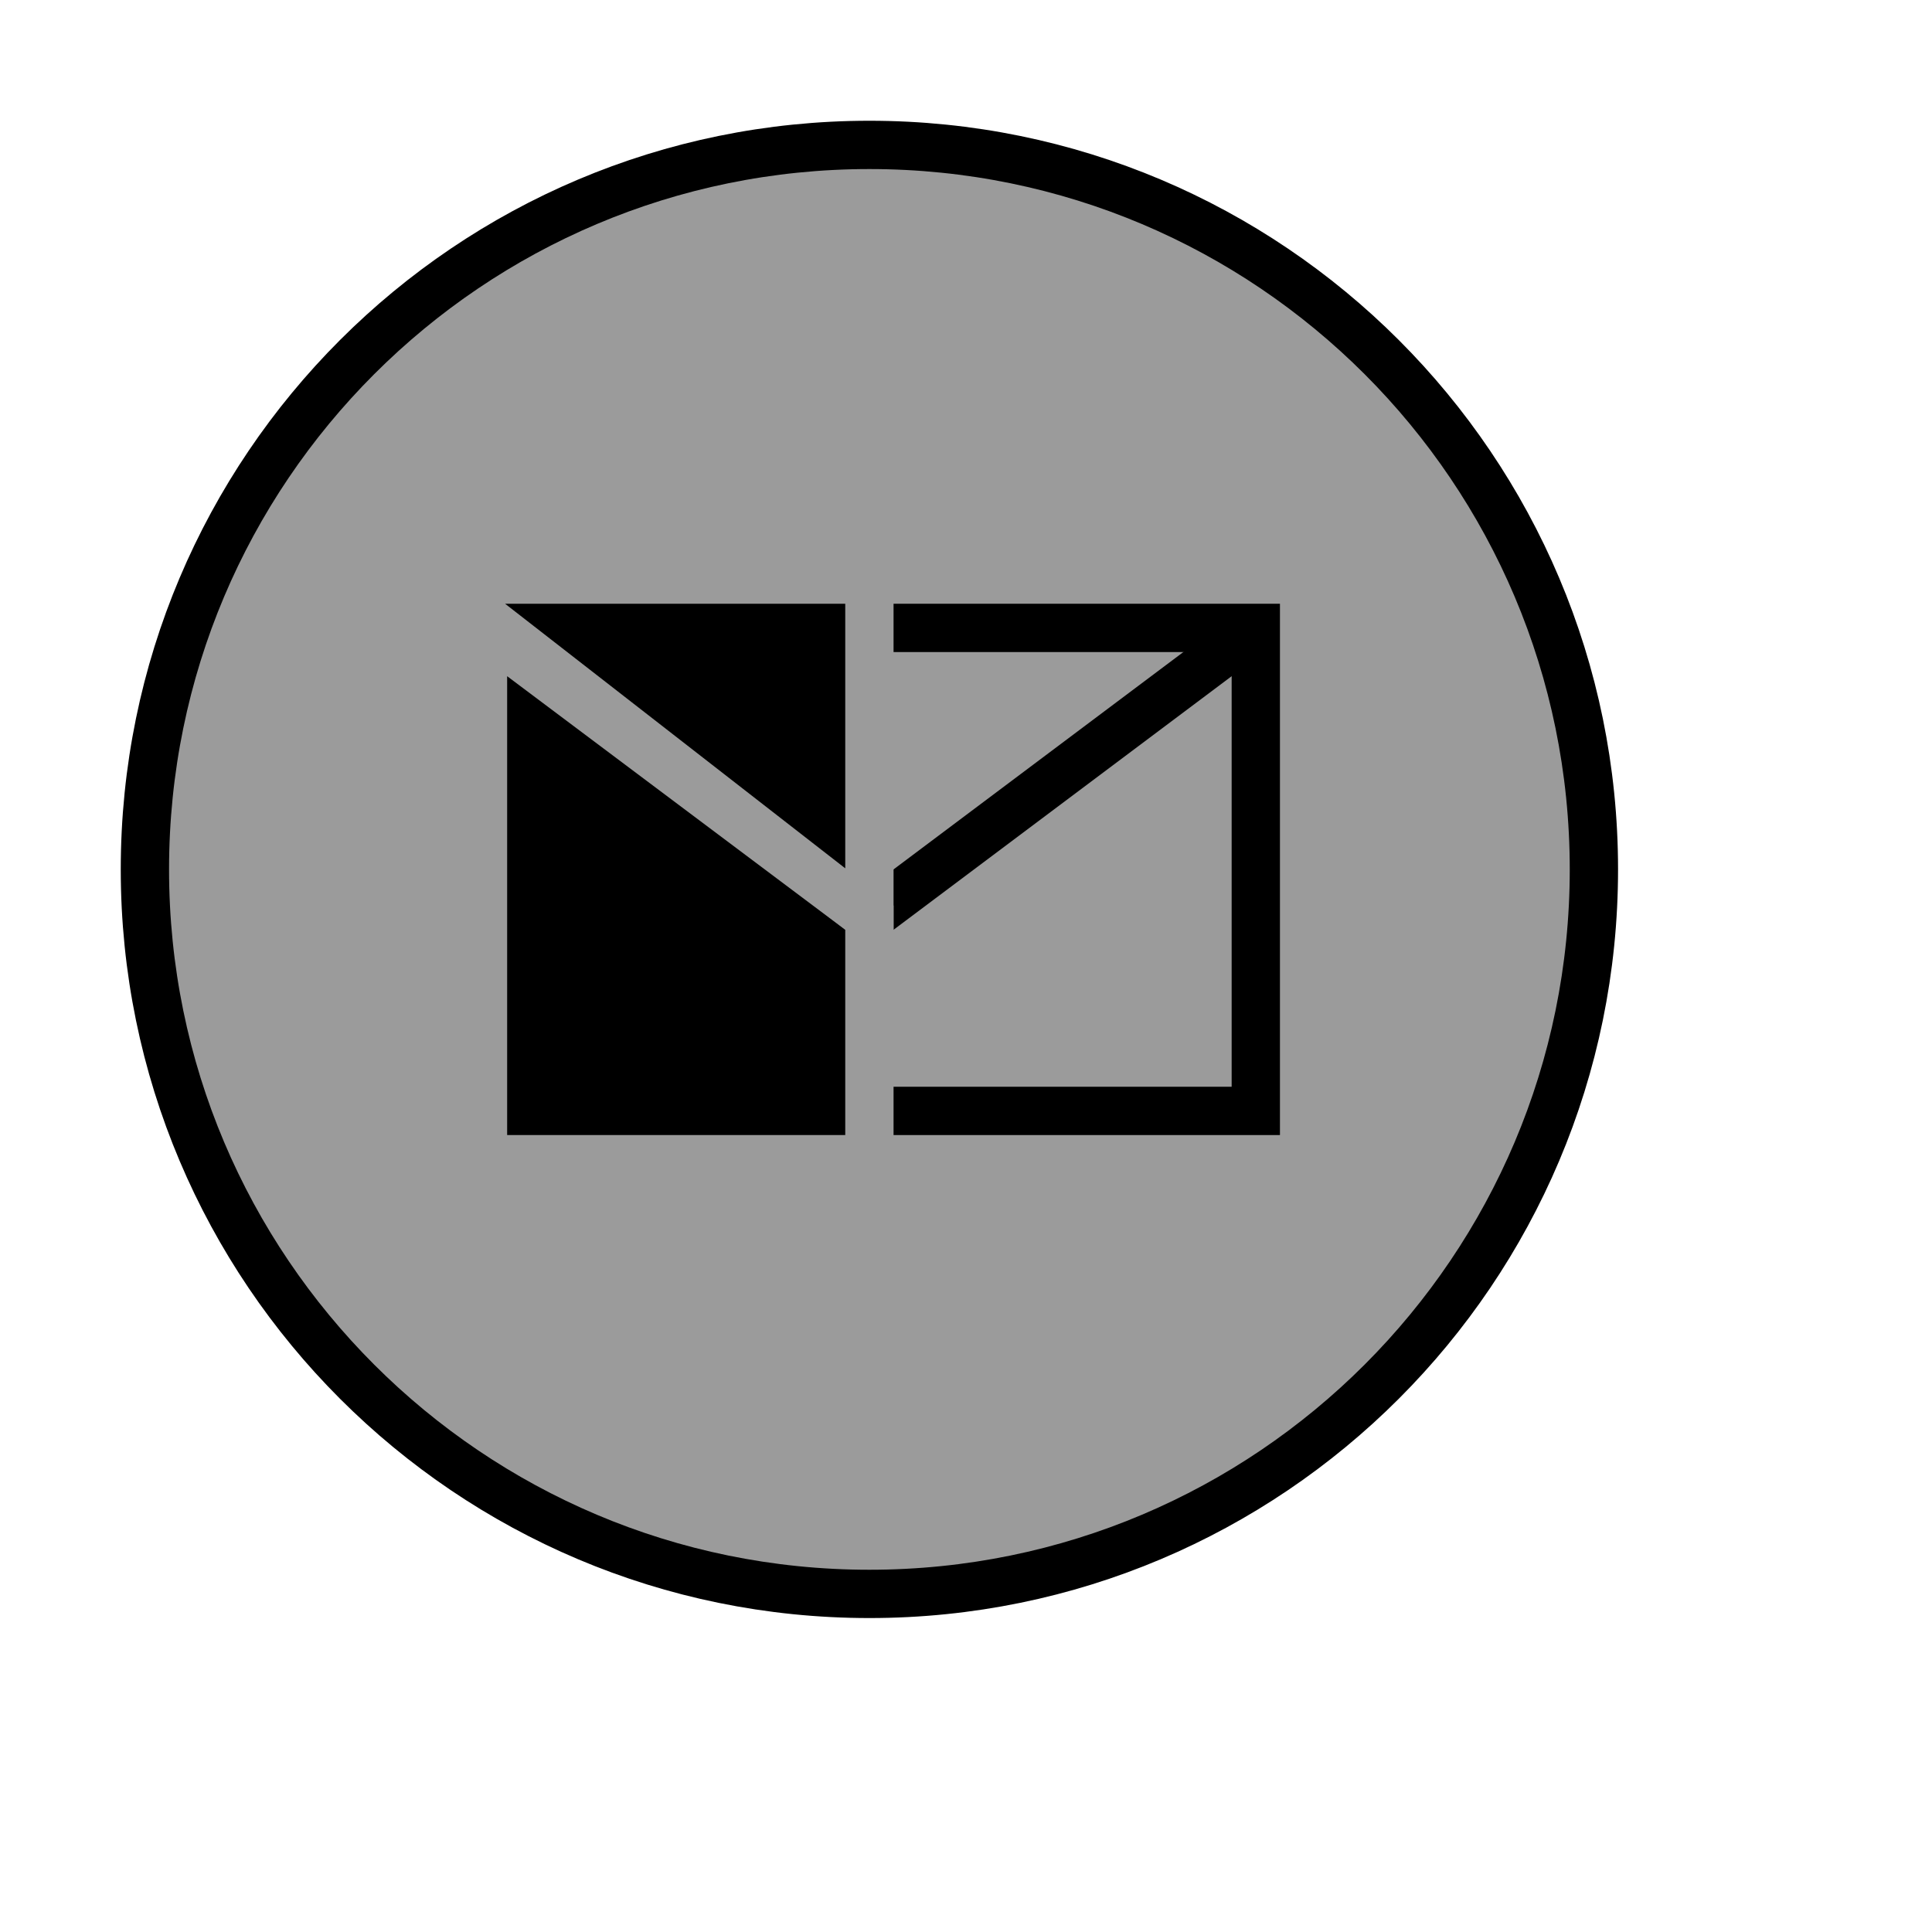
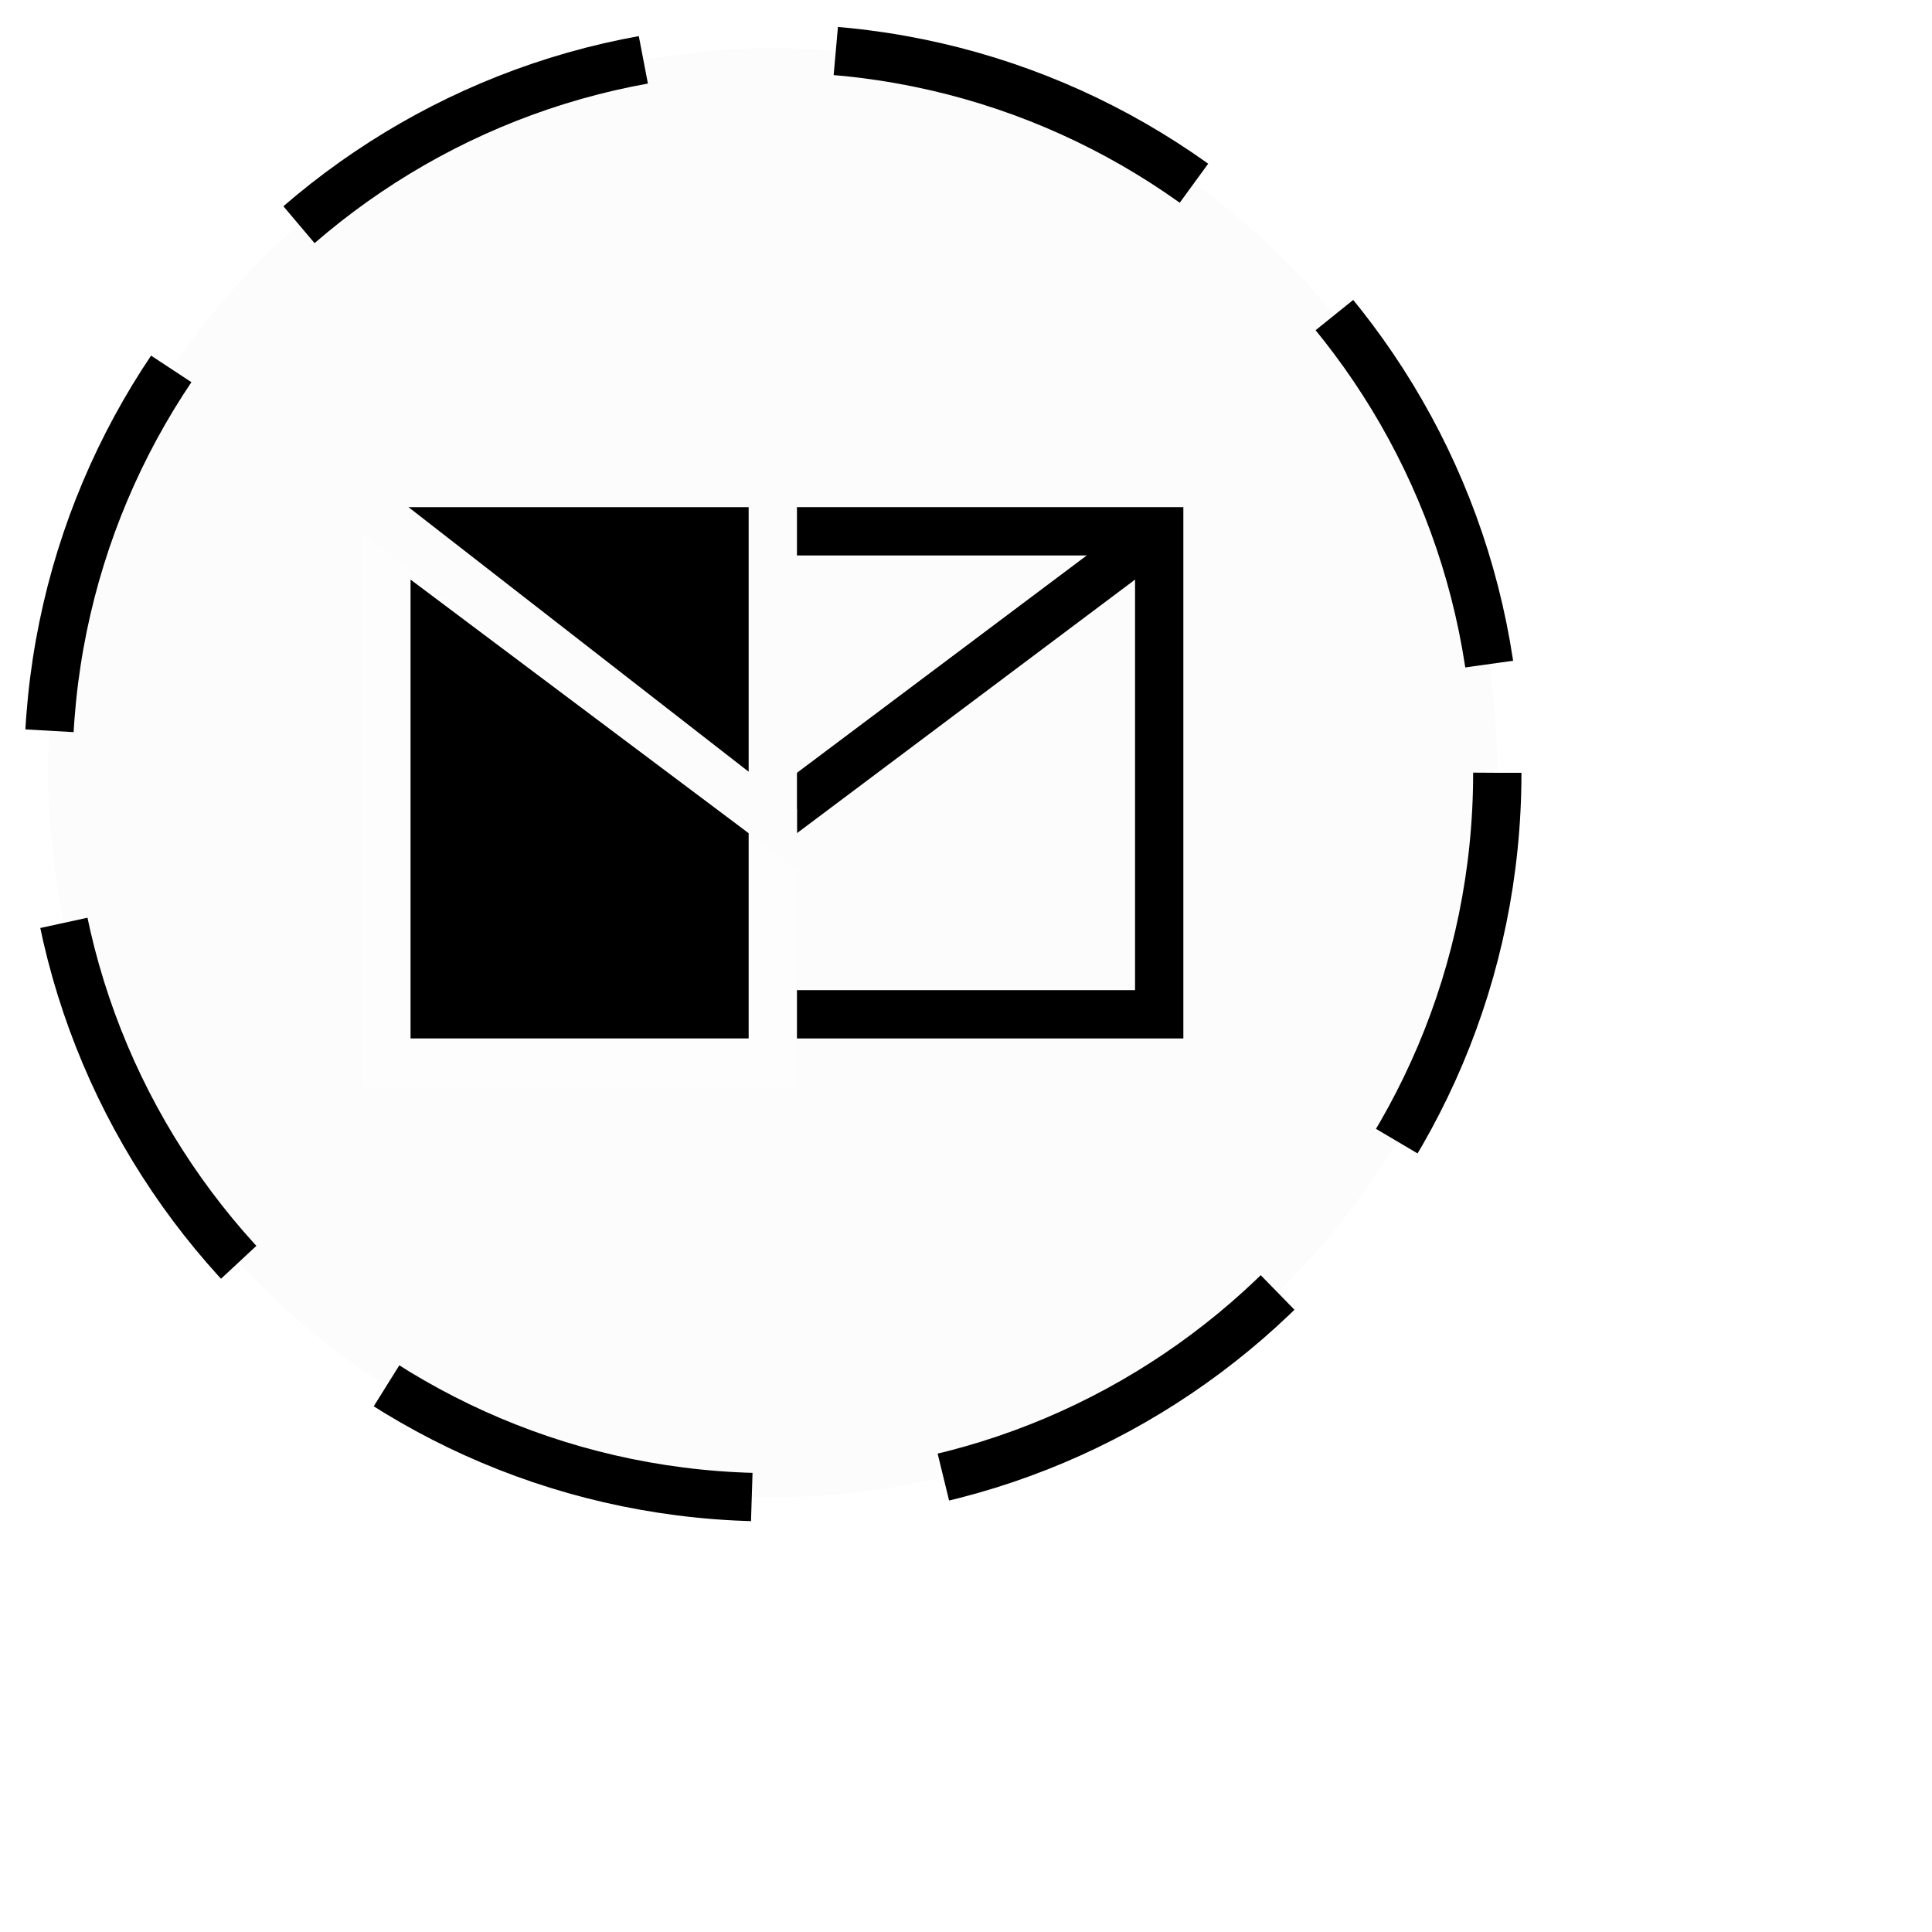
<svg xmlns="http://www.w3.org/2000/svg" xmlns:ns1="http://www.b3mn.org/oryx" width="40" height="40" version="1.0" id="svg2">
  <defs id="defs4">
    </defs>
  <ns1:magnets>
    <ns1:magnet ns1:cx="16" ns1:cy="16" ns1:default="yes" />
  </ns1:magnets>
  <g pointer-events="fill" id="g6">
-     <circle id="frame" cx="16" cy="16" r="15" style="fill:#9b9b9b;fill-opacity:1;stroke:#000000;stroke-width:1;stroke-miterlimit:4;stroke-dasharray:none;stroke-dashoffset:0" transform="translate(2,2)" />
-     <polyline points="16,21 24,21 24,11 16,11" id="polyline9" transform="translate(2,2)" style="fill:none;stroke:#000000;stroke-width:1" />
-     <polyline points="16,17 24,11" id="polyline11" transform="translate(2,2)" style="fill:none;stroke:#000000;stroke-width:1" />
-     <path d="M 10,13 L 10,24 L 18,24 L 18,19 L 10,13 z" id="path13" style="fill:#000000;stroke:#9b9b9b;stroke-width:1;stroke-opacity:1" />
-     <path d="M 9,12 L 18,19 L 18,12 L 9,12 z" id="path15" style="fill:#000000;stroke:#9b9b9b;stroke-width:1;stroke-opacity:1" />
-     <text font-size="11" id="text_name" x="18" y="35" ns1:align="top center" style="font-size:11px;stroke:#000000" />
+     <circle id="frame" cx="16" cy="16" r="15" style="fill:#fcfcfc;fill-opacity:1;stroke:#000000;stroke-width:1;stroke-miterlimit:4;stroke-dasharray:8, 4;stroke-dashoffset:0" />
+     <polyline points="16,21 24,21 24,11 16,11" id="polyline9" style="fill:none;stroke:#000000;stroke-width:1" />
+     <polyline points="16,17 24,11" id="polyline11" style="fill:none;stroke:#000000;stroke-width:1" />
+     <path d="M 8,11 L 8,22 L 16,22 L 16,17 L 8,11 z" id="path13" style="fill:#000000;stroke:#fdfdfd;stroke-width:1;stroke-opacity:1" />
+     <path d="M 7,10 L 16,17 L 16,10 L 7,10 z" id="path15" style="fill:#000000;stroke:#fcfcfc;stroke-width:1;stroke-opacity:1" />
+     <text font-size="11" id="text_name" x="16" y="33" ns1:align="top center" style="font-size:11px;stroke:#000000" />
  </g>
</svg>
